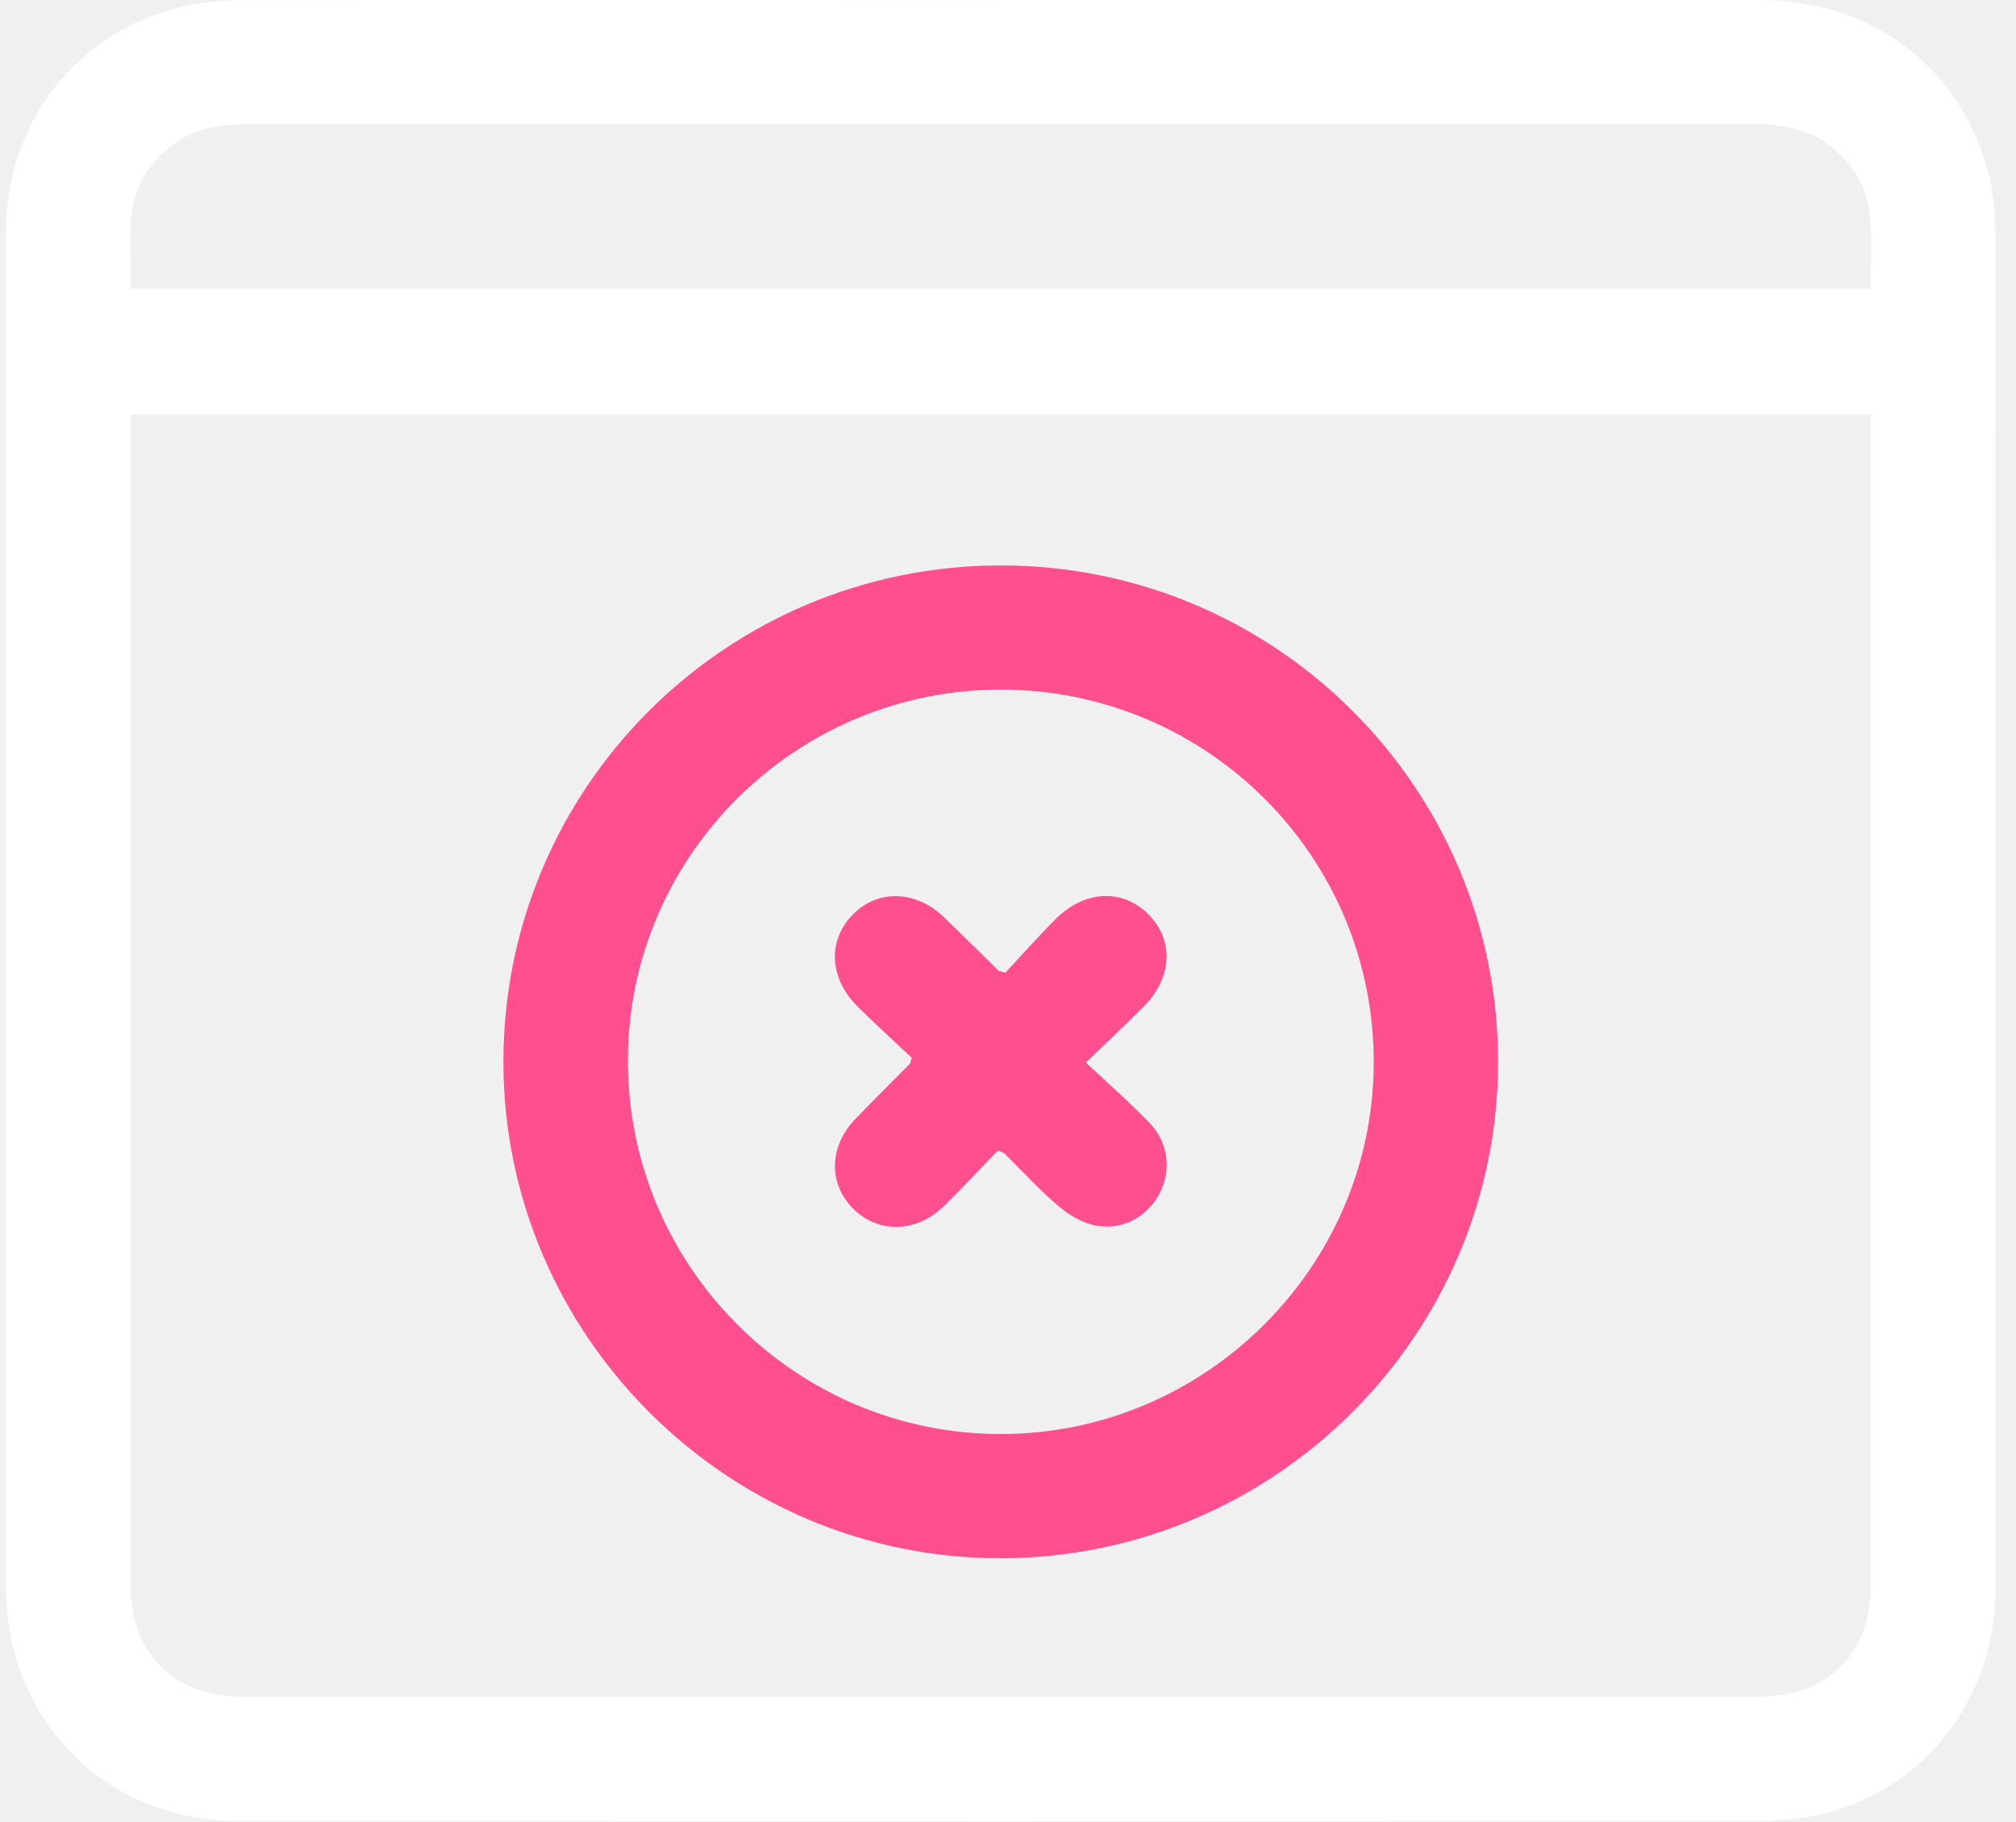
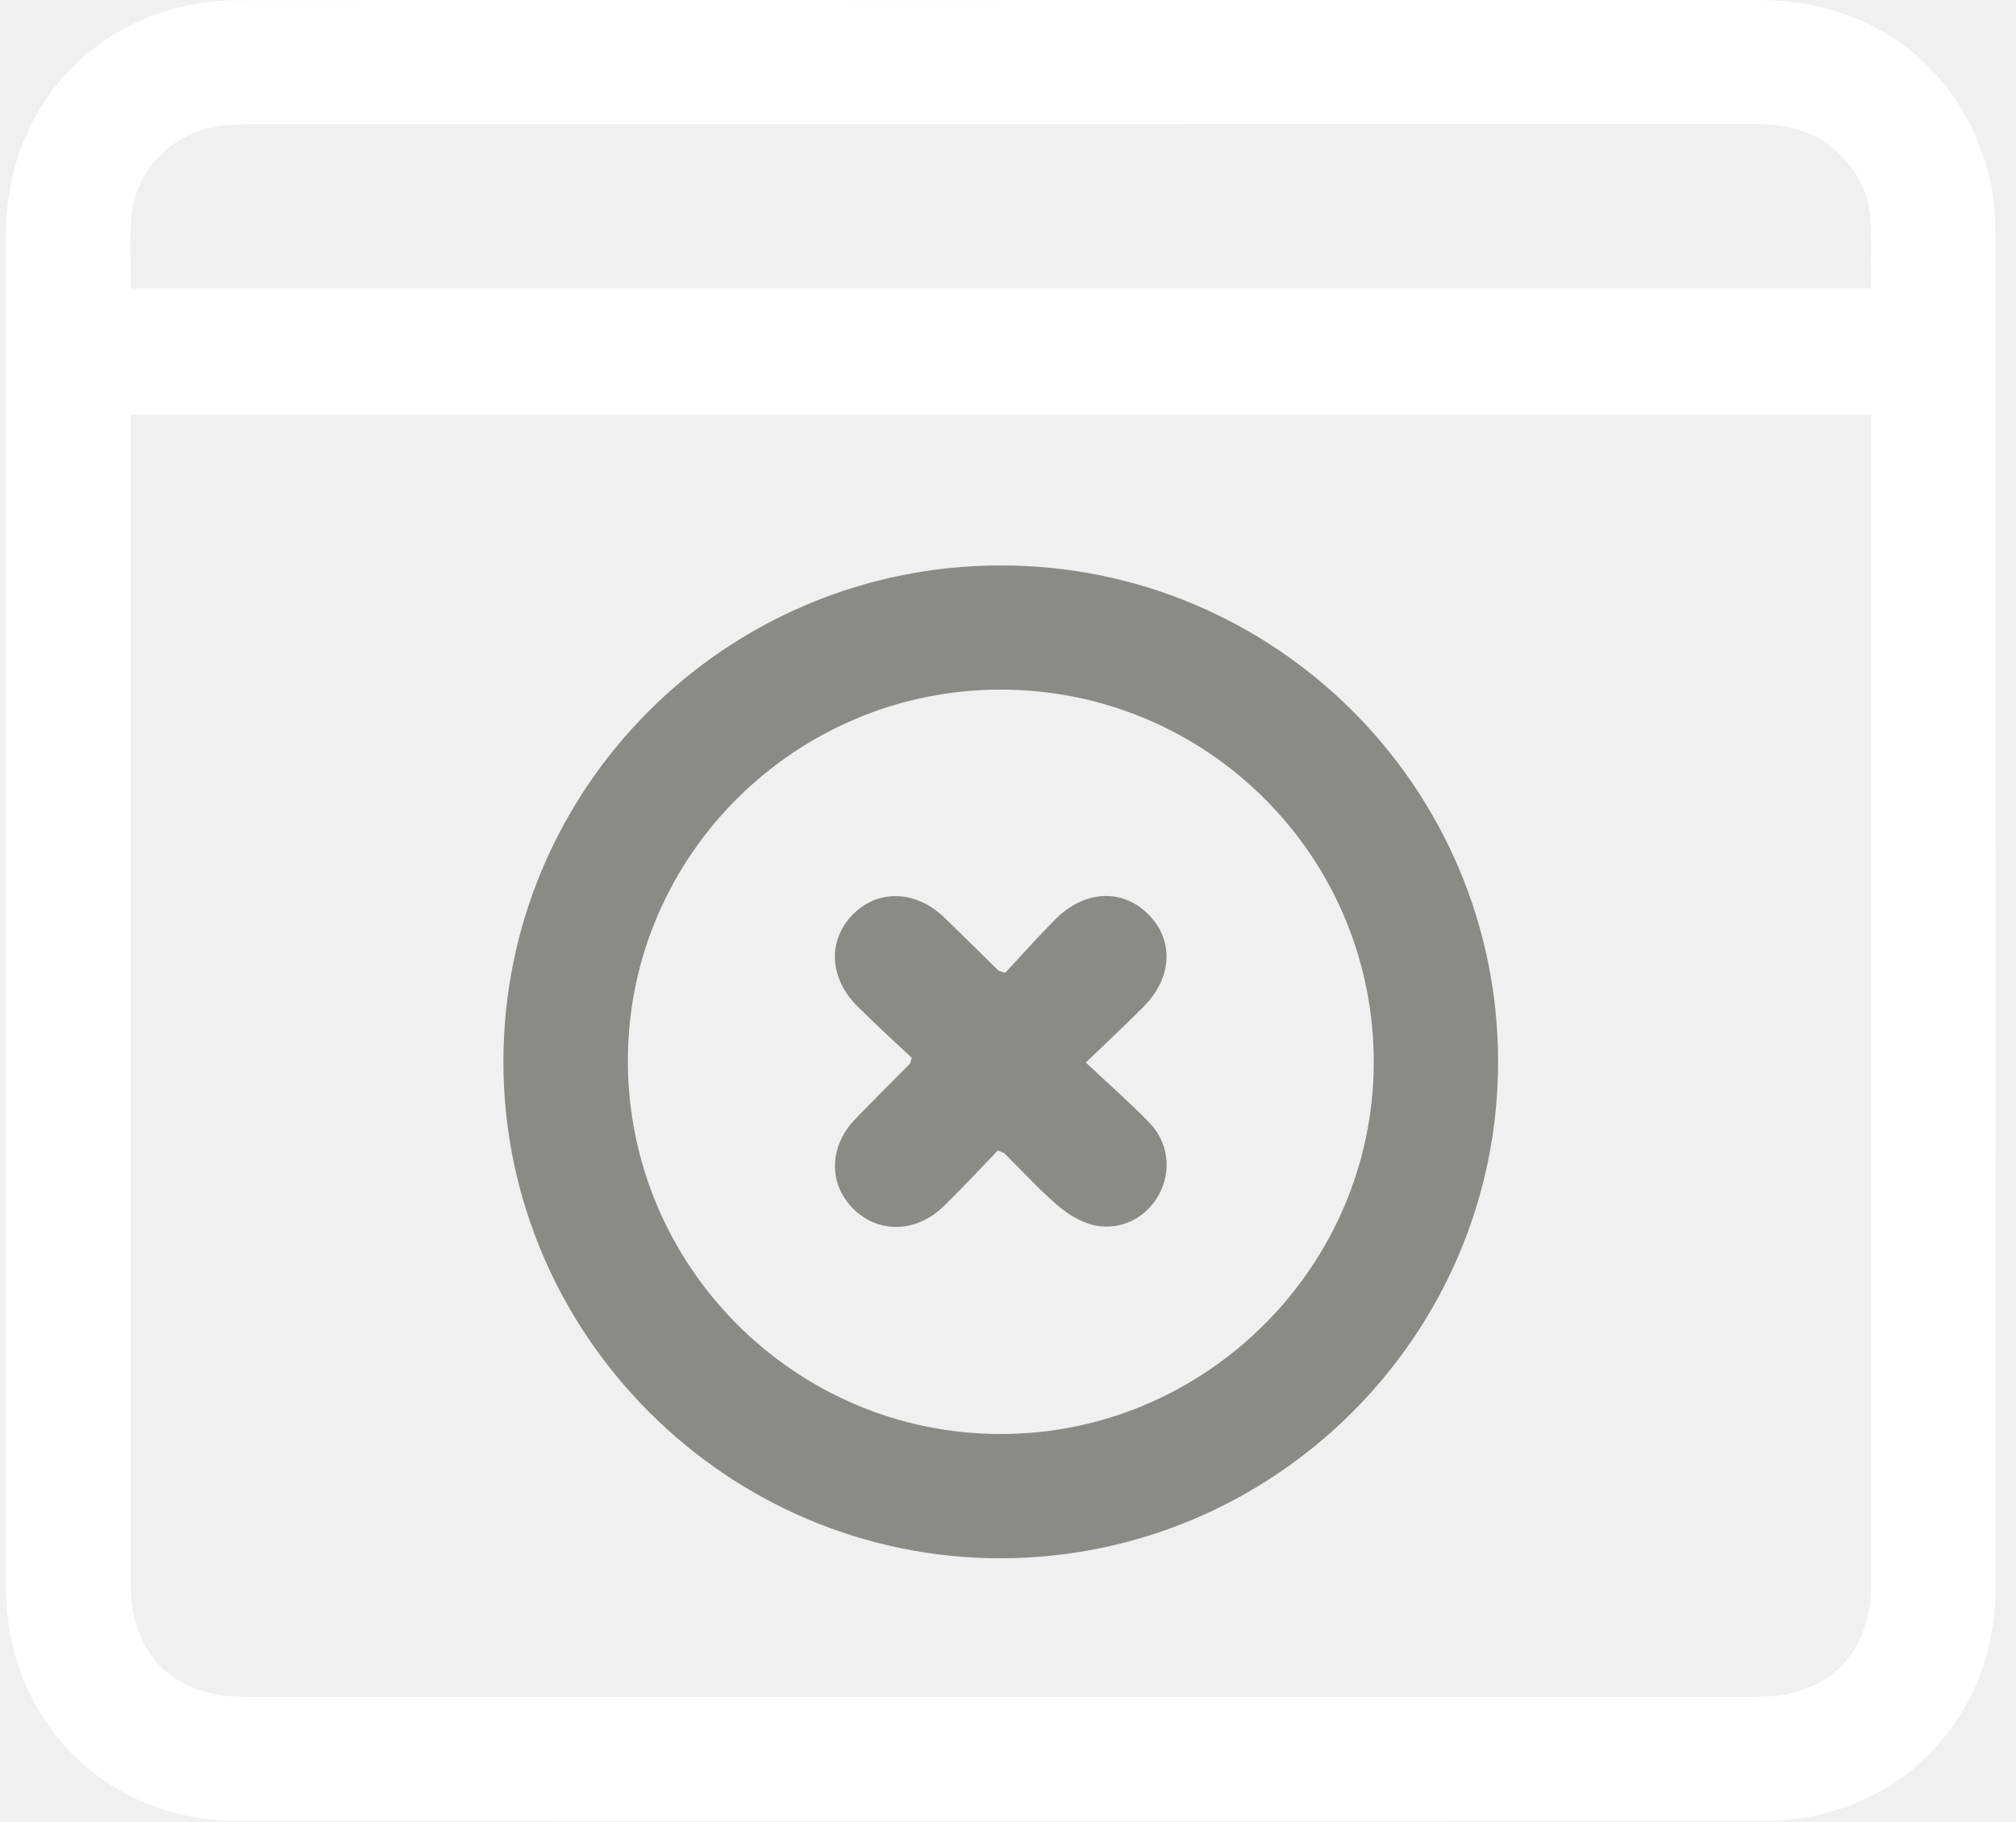
<svg xmlns="http://www.w3.org/2000/svg" width="31" height="28" viewBox="0 0 31 28" fill="none">
  <path d="M15.421 0.001C19.303 0.001 23.187 -0.001 27.069 0.001C28.815 0.002 30.195 1.072 30.592 2.733C30.655 3 30.68 3.283 30.681 3.56C30.686 10.514 30.686 17.469 30.684 24.425C30.684 26.438 29.158 27.991 27.14 27.993C19.304 28.002 11.469 28.002 3.634 27.993C1.618 27.991 0.095 26.435 0.093 24.422C0.092 17.477 0.092 10.532 0.093 3.587C0.095 1.542 1.628 0.006 3.683 0.003C7.595 -0.003 11.509 0.002 15.421 0.002V0.001ZM2.007 6.375V6.689C2.007 12.571 2.007 18.454 2.007 24.338C2.007 25.428 2.66 26.087 3.75 26.087C11.506 26.088 19.264 26.088 27.02 26.087C28.113 26.087 28.771 25.431 28.771 24.345C28.771 18.462 28.771 12.58 28.771 6.697C28.771 6.592 28.771 6.488 28.771 6.376H2.007V6.375ZM2.011 4.437H28.767C28.767 4.069 28.786 3.72 28.762 3.375C28.73 2.918 28.518 2.542 28.156 2.255C27.81 1.981 27.408 1.909 26.979 1.909C19.253 1.911 11.525 1.91 3.799 1.911C3.64 1.911 3.48 1.921 3.323 1.946C2.616 2.062 2.06 2.659 2.015 3.373C1.993 3.719 2.011 4.068 2.011 4.436V4.437Z" fill="white" />
-   <path d="M15.396 23.957C11.197 23.966 7.75 20.536 7.741 16.342C7.731 12.123 11.152 8.699 15.381 8.693C19.608 8.687 23.038 12.11 23.036 16.328C23.034 20.524 19.604 23.949 15.396 23.957ZM15.404 10.602C12.249 10.593 9.669 13.141 9.655 16.282C9.639 19.453 12.22 22.047 15.389 22.047C18.535 22.047 21.116 19.478 21.124 16.342C21.132 13.178 18.574 10.612 15.404 10.602Z" fill="#FF4F8E" />
-   <path d="M15.344 17.688C15.067 17.975 14.796 18.267 14.511 18.545C14.092 18.955 13.506 18.967 13.123 18.586C12.734 18.201 12.745 17.625 13.154 17.202C13.43 16.916 13.712 16.635 13.992 16.353C13.997 16.347 13.997 16.334 14.02 16.263C13.755 16.013 13.461 15.747 13.181 15.468C12.748 15.034 12.725 14.457 13.113 14.061C13.5 13.666 14.085 13.685 14.522 14.107C14.8 14.377 15.075 14.65 15.352 14.921C15.358 14.927 15.37 14.927 15.459 14.955C15.695 14.701 15.951 14.413 16.222 14.139C16.672 13.686 17.25 13.655 17.651 14.05C18.055 14.447 18.032 15.029 17.583 15.479C17.31 15.753 17.027 16.018 16.697 16.336C17.04 16.658 17.368 16.945 17.672 17.258C17.971 17.566 18.016 18.003 17.824 18.361C17.63 18.72 17.238 18.929 16.819 18.836C16.618 18.79 16.418 18.665 16.258 18.528C15.973 18.282 15.717 18.001 15.448 17.735C15.435 17.722 15.413 17.718 15.344 17.687V17.688Z" fill="#FF4F8E" />
+   <path d="M15.396 23.957C11.197 23.966 7.75 20.536 7.741 16.342C7.731 12.123 11.152 8.699 15.381 8.693C19.608 8.687 23.038 12.11 23.036 16.328C23.034 20.524 19.604 23.949 15.396 23.957ZM15.404 10.602C12.249 10.593 9.669 13.141 9.655 16.282C9.639 19.453 12.22 22.047 15.389 22.047C18.535 22.047 21.116 19.478 21.124 16.342C21.132 13.178 18.574 10.612 15.404 10.602Z" fill="#8A8B87" />
+   <path d="M15.344 17.688C15.067 17.975 14.796 18.267 14.511 18.545C14.092 18.955 13.506 18.967 13.123 18.586C12.734 18.201 12.745 17.625 13.154 17.202C13.43 16.916 13.712 16.635 13.992 16.353C13.997 16.347 13.997 16.334 14.02 16.263C13.755 16.013 13.461 15.747 13.181 15.468C12.748 15.034 12.725 14.457 13.113 14.061C13.5 13.666 14.085 13.685 14.522 14.107C14.8 14.377 15.075 14.65 15.352 14.921C15.358 14.927 15.37 14.927 15.459 14.955C15.695 14.701 15.951 14.413 16.222 14.139C16.672 13.686 17.25 13.655 17.651 14.05C18.055 14.447 18.032 15.029 17.583 15.479C17.31 15.753 17.027 16.018 16.697 16.336C17.04 16.658 17.368 16.945 17.672 17.258C17.971 17.566 18.016 18.003 17.824 18.361C17.63 18.72 17.238 18.929 16.819 18.836C16.618 18.79 16.418 18.665 16.258 18.528C15.973 18.282 15.717 18.001 15.448 17.735C15.435 17.722 15.413 17.718 15.344 17.687V17.688Z" fill="#8A8B87" />
</svg>
